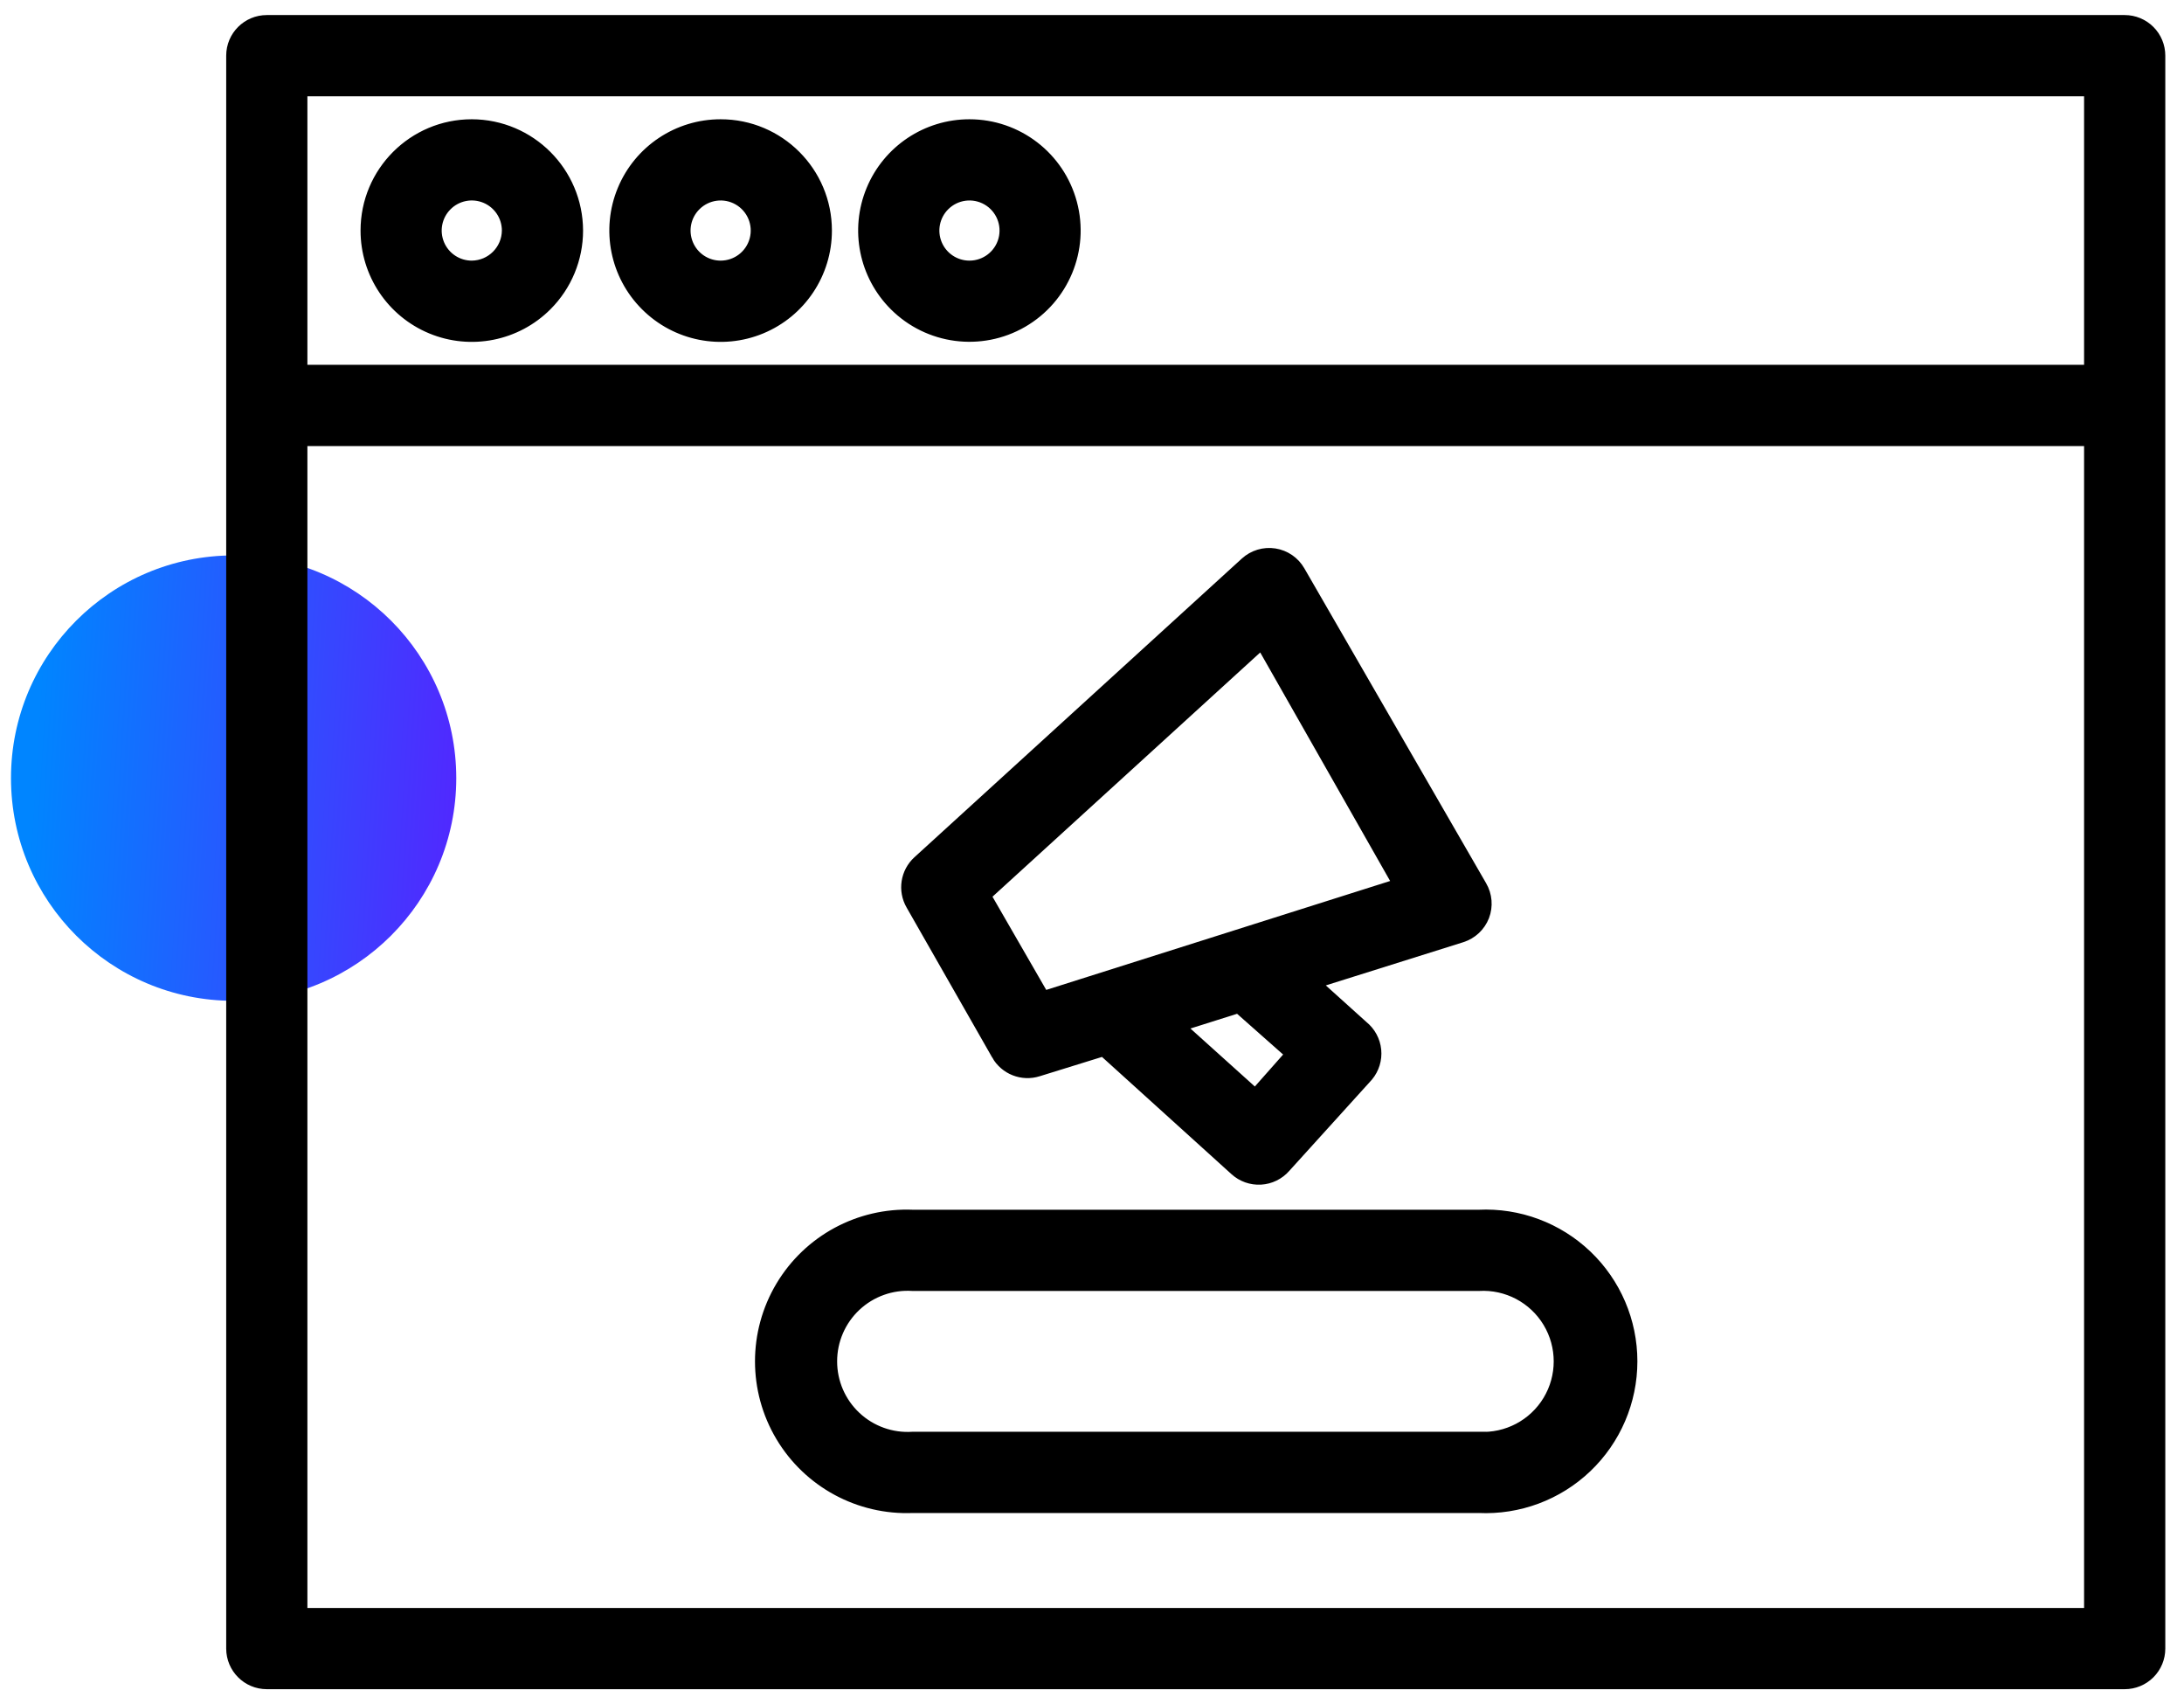
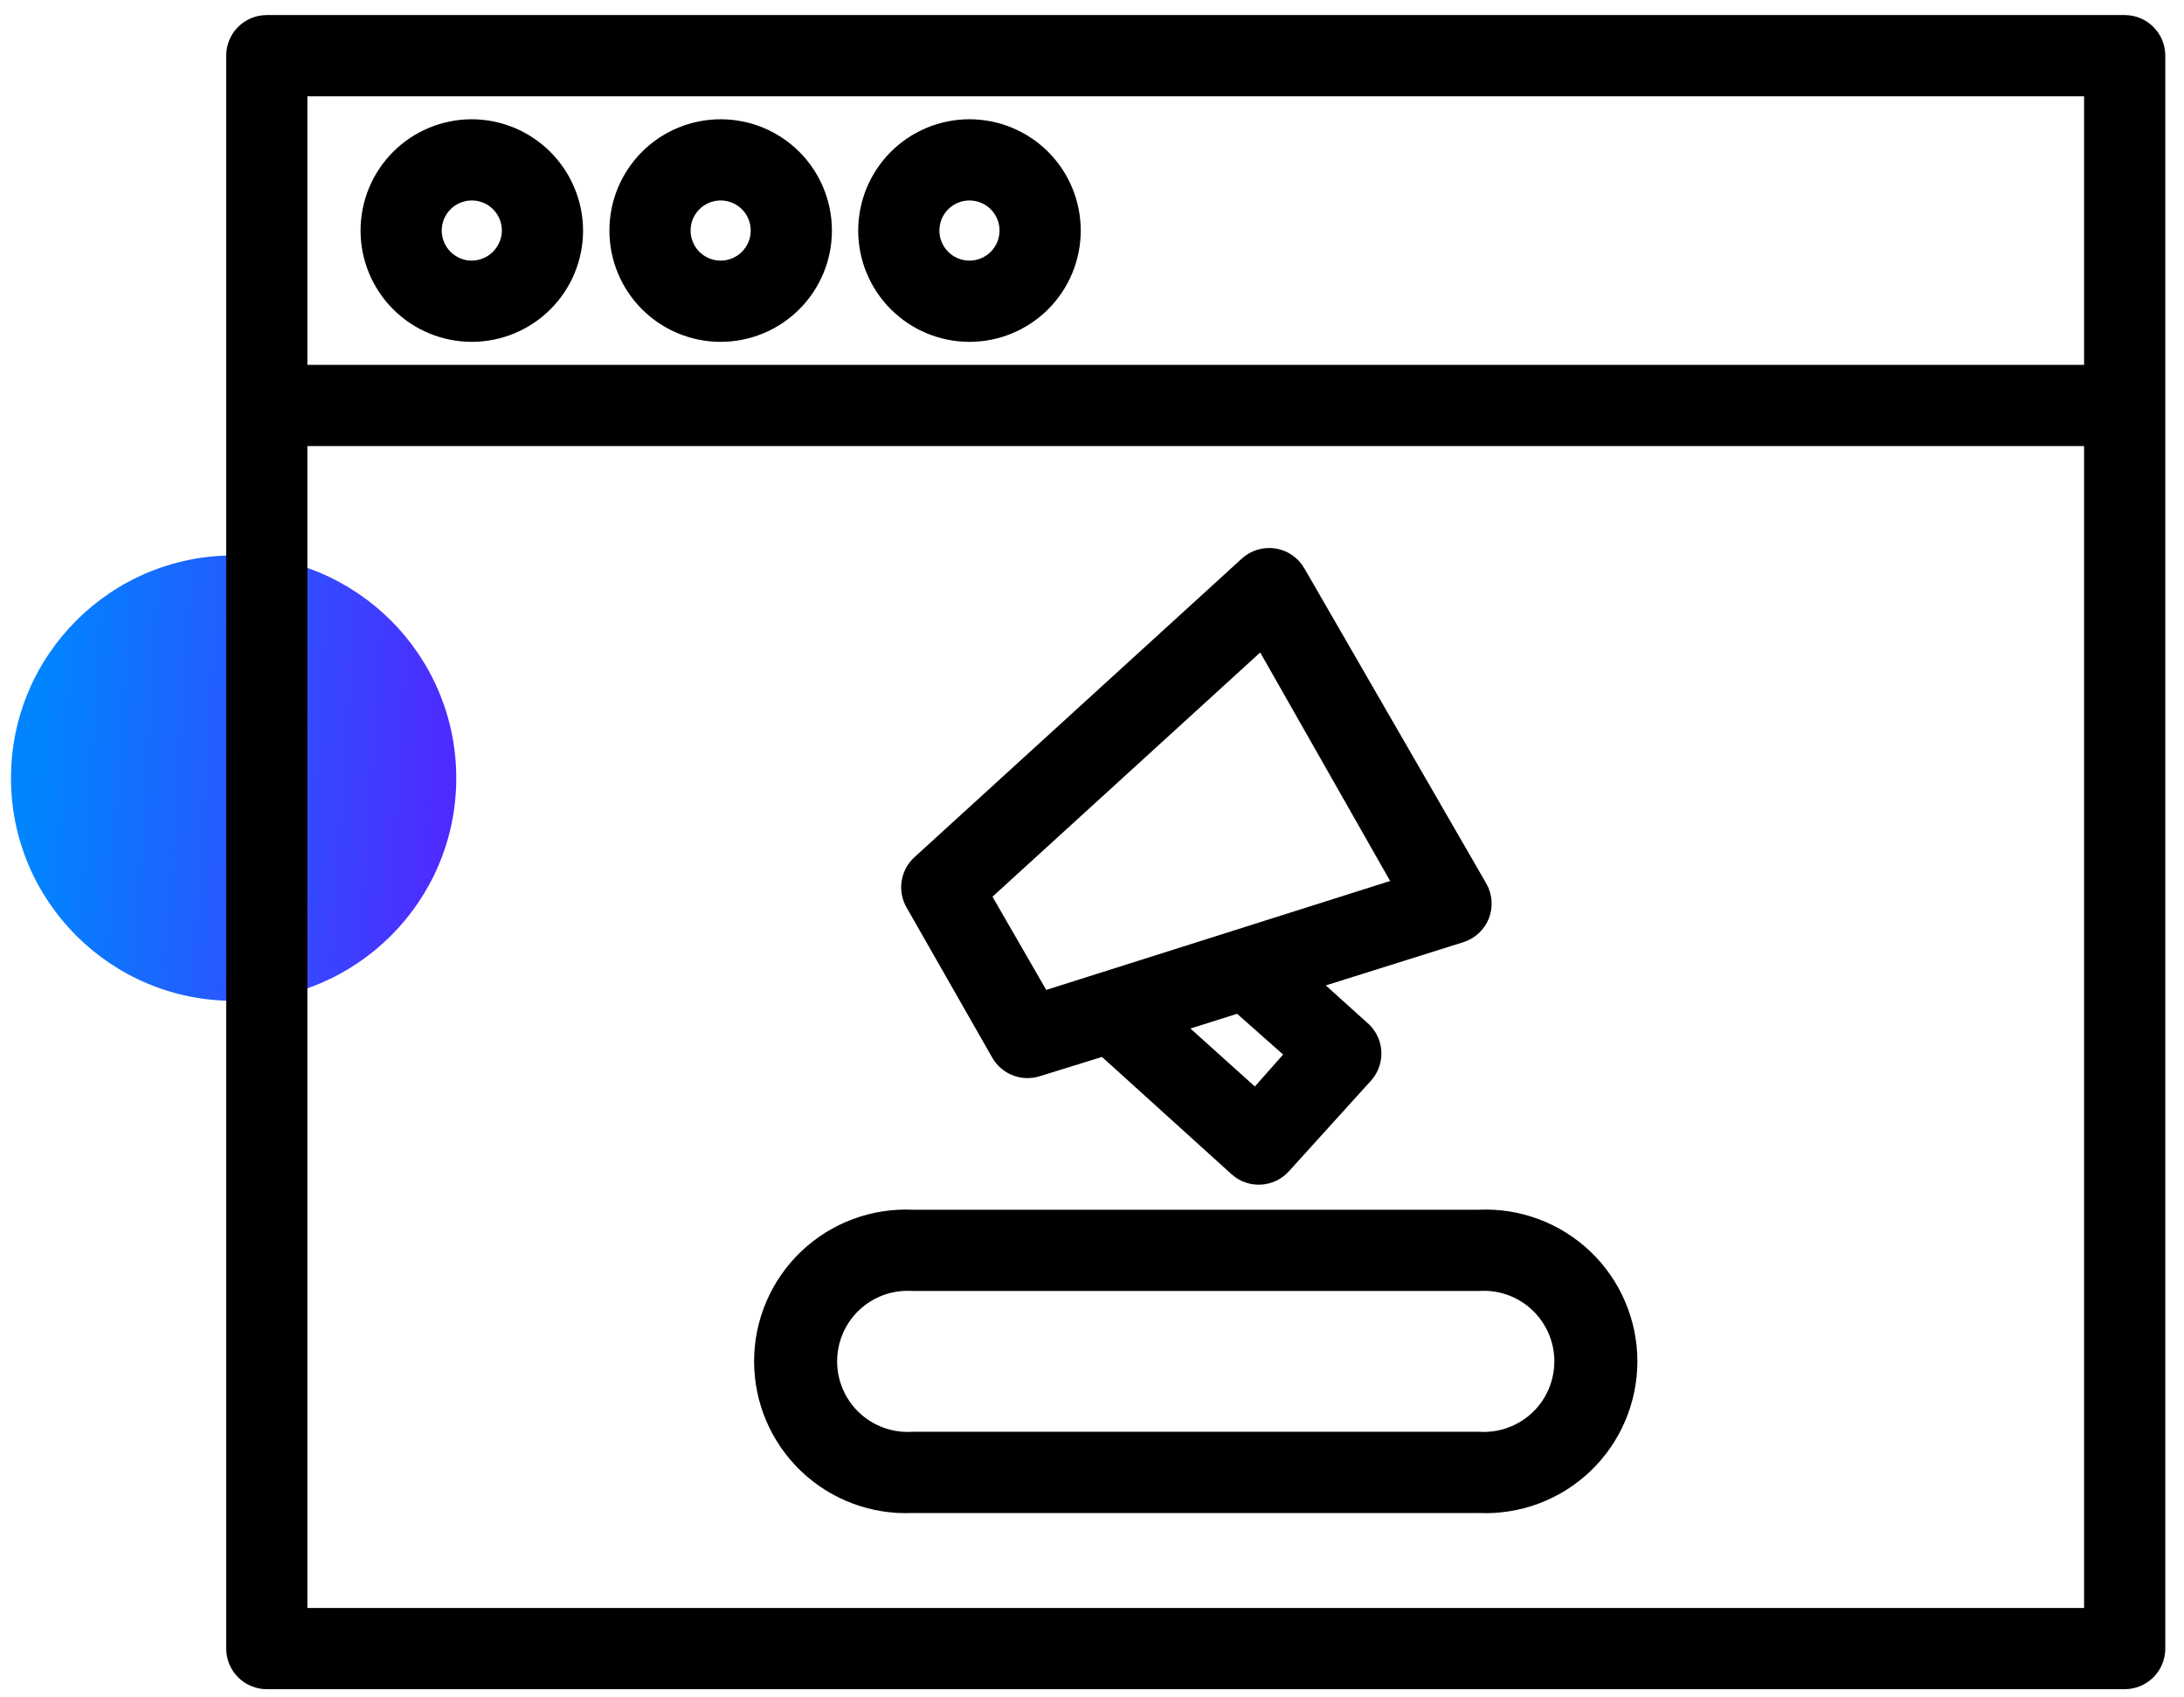
- <svg xmlns="http://www.w3.org/2000/svg" width="103" height="80" fill="none">
-   <circle cx="11.018" cy="36.687" r="10.5" fill="url(#paint0_linear_131_1614)" />
-   <path d="M12.582 79.292h87.621a1.563 1.563 0 001.565-1.564V2.624a1.563 1.563 0 00-1.565-1.564h-87.62c-.865 0-1.565.7-1.565 1.564v75.104a1.565 1.565 0 001.564 1.564zm1.565-3.129V20.681h84.491v55.482H14.147zm0-71.974h84.491V17.55H14.147V4.19z" fill="#000" stroke="#000" stroke-width=".7" />
-   <path d="M22.25 5.973a4.895 4.895 0 00-4.896 4.897 4.896 4.896 0 008.36 3.463 4.895 4.895 0 001.434-3.463 4.91 4.91 0 00-4.897-4.897h0zm0 6.665A1.767 1.767 0 0121 9.62a1.768 1.768 0 013.019 1.25 1.783 1.783 0 01-1.768 1.768h0zm11.737-6.665a4.895 4.895 0 00-3.463 8.36 4.896 4.896 0 008.36-3.463 4.897 4.897 0 00-4.897-4.897zm0 6.665a1.767 1.767 0 01-1.25-3.018 1.768 1.768 0 111.25 3.018h0zm11.734-6.665a4.895 4.895 0 00-3.462 8.36 4.896 4.896 0 103.462-8.36zm0 6.665a1.767 1.767 0 01-1.25-3.018 1.768 1.768 0 111.25 3.018h0zm1.377 37.051a1.565 1.565 0 001.83.72l3.13-.97 6.258 5.664a1.564 1.564 0 002.222-.126l3.897-4.302a1.565 1.565 0 00-.22-2.222l-2.378-2.143 7.072-2.222c.451-.143.814-.482.986-.924a1.563 1.563 0 00-.11-1.345L61.211 26.97a1.563 1.563 0 00-2.41-.375L43.36 40.677a1.564 1.564 0 00-.298 1.94l4.037 7.072zm13.91 0l-1.8 2.034-3.755-3.38 2.973-.938 2.582 2.284zm-1.487-19.48l6.557 11.531-16.899 5.351-2.816-4.882 13.158-12zm10.218 27.178H43.047a6.805 6.805 0 100 13.598h26.692a6.809 6.809 0 007.132-6.8 6.805 6.805 0 00-7.132-6.798zm0 10.468H43.047a3.674 3.674 0 01-3.917-3.67 3.675 3.675 0 013.917-3.669h26.692a3.676 3.676 0 110 7.34z" fill="#000" stroke="#000" stroke-width=".7" />
+ <svg xmlns="http://www.w3.org/2000/svg" width="103" height="80" viewBox="0 0 103 80" fill="none">
+   <g style="mix-blend-mode:multiply">
+     <circle cx="11.018" cy="36.687" r="10.5" fill="url(#paint0_linear_131_1614)" />
+   </g>
+   <path d="M12.582 79.292H100.203C100.618 79.292 101.016 79.127 101.309 78.834C101.603 78.541 101.768 78.143 101.768 77.728V2.624C101.768 2.209 101.603 1.811 101.309 1.518C101.016 1.224 100.618 1.06 100.203 1.06H12.582C11.718 1.06 11.018 1.76 11.018 2.624V77.728C11.018 78.143 11.182 78.541 11.476 78.834C11.769 79.127 12.167 79.292 12.582 79.292ZM14.147 76.163V20.681H98.638V76.163H14.147ZM14.147 4.189H98.638V17.551H14.147V4.189Z" fill="black" stroke="black" stroke-width="0.7" />
+   <path d="M22.251 5.973C20.952 5.973 19.706 6.488 18.788 7.407C17.87 8.326 17.354 9.571 17.354 10.87C17.354 12.169 17.87 13.415 18.788 14.333C19.706 15.251 20.953 15.767 22.251 15.767C23.55 15.767 24.796 15.251 25.714 14.333C26.633 13.415 27.148 12.169 27.148 10.87C27.144 9.572 26.627 8.329 25.709 7.412C24.792 6.494 23.549 5.977 22.251 5.973L22.251 5.973ZM22.251 12.638C21.536 12.638 20.891 12.207 20.618 11.546C20.344 10.886 20.495 10.126 21.001 9.62C21.506 9.114 22.267 8.963 22.928 9.236C23.588 9.51 24.019 10.155 24.019 10.87C24.01 11.843 23.224 12.63 22.251 12.638L22.251 12.638Z" fill="black" stroke="black" stroke-width="0.7" />
+   <path d="M33.987 5.973C32.688 5.973 31.442 6.488 30.524 7.407C29.606 8.325 29.09 9.571 29.09 10.87C29.09 12.169 29.606 13.415 30.524 14.332C31.442 15.251 32.688 15.767 33.987 15.767C35.286 15.767 36.532 15.251 37.45 14.332C38.369 13.415 38.884 12.168 38.884 10.87C38.884 9.571 38.369 8.326 37.45 7.407C36.532 6.488 35.286 5.973 33.987 5.973ZM33.987 12.638C33.272 12.638 32.627 12.207 32.354 11.546C32.08 10.886 32.231 10.125 32.737 9.62C33.242 9.114 34.003 8.963 34.664 9.236C35.324 9.51 35.755 10.155 35.755 10.87C35.755 11.847 34.963 12.638 33.987 12.638L33.987 12.638Z" fill="black" stroke="black" stroke-width="0.7" />
+   <path d="M45.721 5.973C44.423 5.973 43.177 6.489 42.259 7.407C41.34 8.326 40.824 9.571 40.824 10.87C40.824 12.169 41.34 13.415 42.259 14.333C43.177 15.251 44.423 15.768 45.721 15.768C47.021 15.768 48.266 15.251 49.185 14.333C50.103 13.415 50.619 12.169 50.619 10.87C50.619 9.571 50.103 8.326 49.185 7.407C48.266 6.489 47.02 5.973 45.721 5.973ZM45.721 12.638C45.006 12.638 44.361 12.207 44.088 11.546C43.815 10.886 43.965 10.126 44.471 9.62C44.977 9.114 45.737 8.963 46.398 9.237C47.059 9.51 47.489 10.155 47.489 10.87C47.489 11.847 46.698 12.638 45.721 12.638L45.721 12.638Z" fill="black" stroke="black" stroke-width="0.7" />
+   <path d="M47.098 49.689C47.462 50.331 48.225 50.63 48.928 50.409L52.058 49.439L58.316 55.103C58.627 55.383 59.036 55.528 59.454 55.504C59.871 55.48 60.262 55.291 60.538 54.977L64.435 50.675C64.704 50.353 64.832 49.936 64.791 49.518C64.75 49.1 64.542 48.717 64.215 48.453L61.837 46.31L68.909 44.088C69.361 43.945 69.723 43.606 69.895 43.164C70.064 42.723 70.023 42.228 69.785 41.819L61.211 26.97C60.975 26.559 60.565 26.279 60.096 26.205C59.628 26.133 59.152 26.276 58.802 26.595L43.359 40.677C42.816 41.174 42.692 41.981 43.061 42.617L47.098 49.689ZM61.008 49.689L59.209 51.723L55.453 48.344L58.426 47.405L61.008 49.689ZM59.521 30.209L66.078 41.74L49.179 47.091L46.363 42.209L59.521 30.209Z" fill="black" stroke="black" stroke-width="0.7" />
+   <path d="M69.739 57.387H43.047C41.187 57.298 39.372 57.975 38.024 59.259C36.677 60.543 35.914 62.324 35.914 64.186C35.914 66.047 36.677 67.828 38.024 69.112C39.372 70.397 41.187 71.073 43.047 70.985H69.739C71.598 71.073 73.414 70.397 74.761 69.112C76.108 67.828 76.871 66.047 76.871 64.186C76.871 62.324 76.108 60.543 74.761 59.259C73.413 57.975 71.598 57.298 69.739 57.387ZM69.739 67.855H43.047C42.032 67.921 41.035 67.564 40.293 66.869C39.551 66.174 39.13 65.203 39.13 64.186C39.13 63.169 39.551 62.197 40.293 61.502C41.035 60.807 42.032 60.45 43.047 60.517H69.739C70.754 60.45 71.75 60.807 72.492 61.502C73.235 62.197 73.655 63.169 73.655 64.186C73.655 65.203 73.235 66.174 72.492 66.869C71.75 67.564 70.754 67.921 69.739 67.855Z" fill="black" stroke="black" stroke-width="0.7" />
  <defs>
    <linearGradient id="paint0_linear_131_1614" x1="2.503" y1="22.11" x2="24.544" y2="23.496" gradientUnits="userSpaceOnUse">
      <stop stop-color="#0085FF" />
      <stop offset="1" stop-color="#591FFF" />
    </linearGradient>
  </defs>
</svg>
